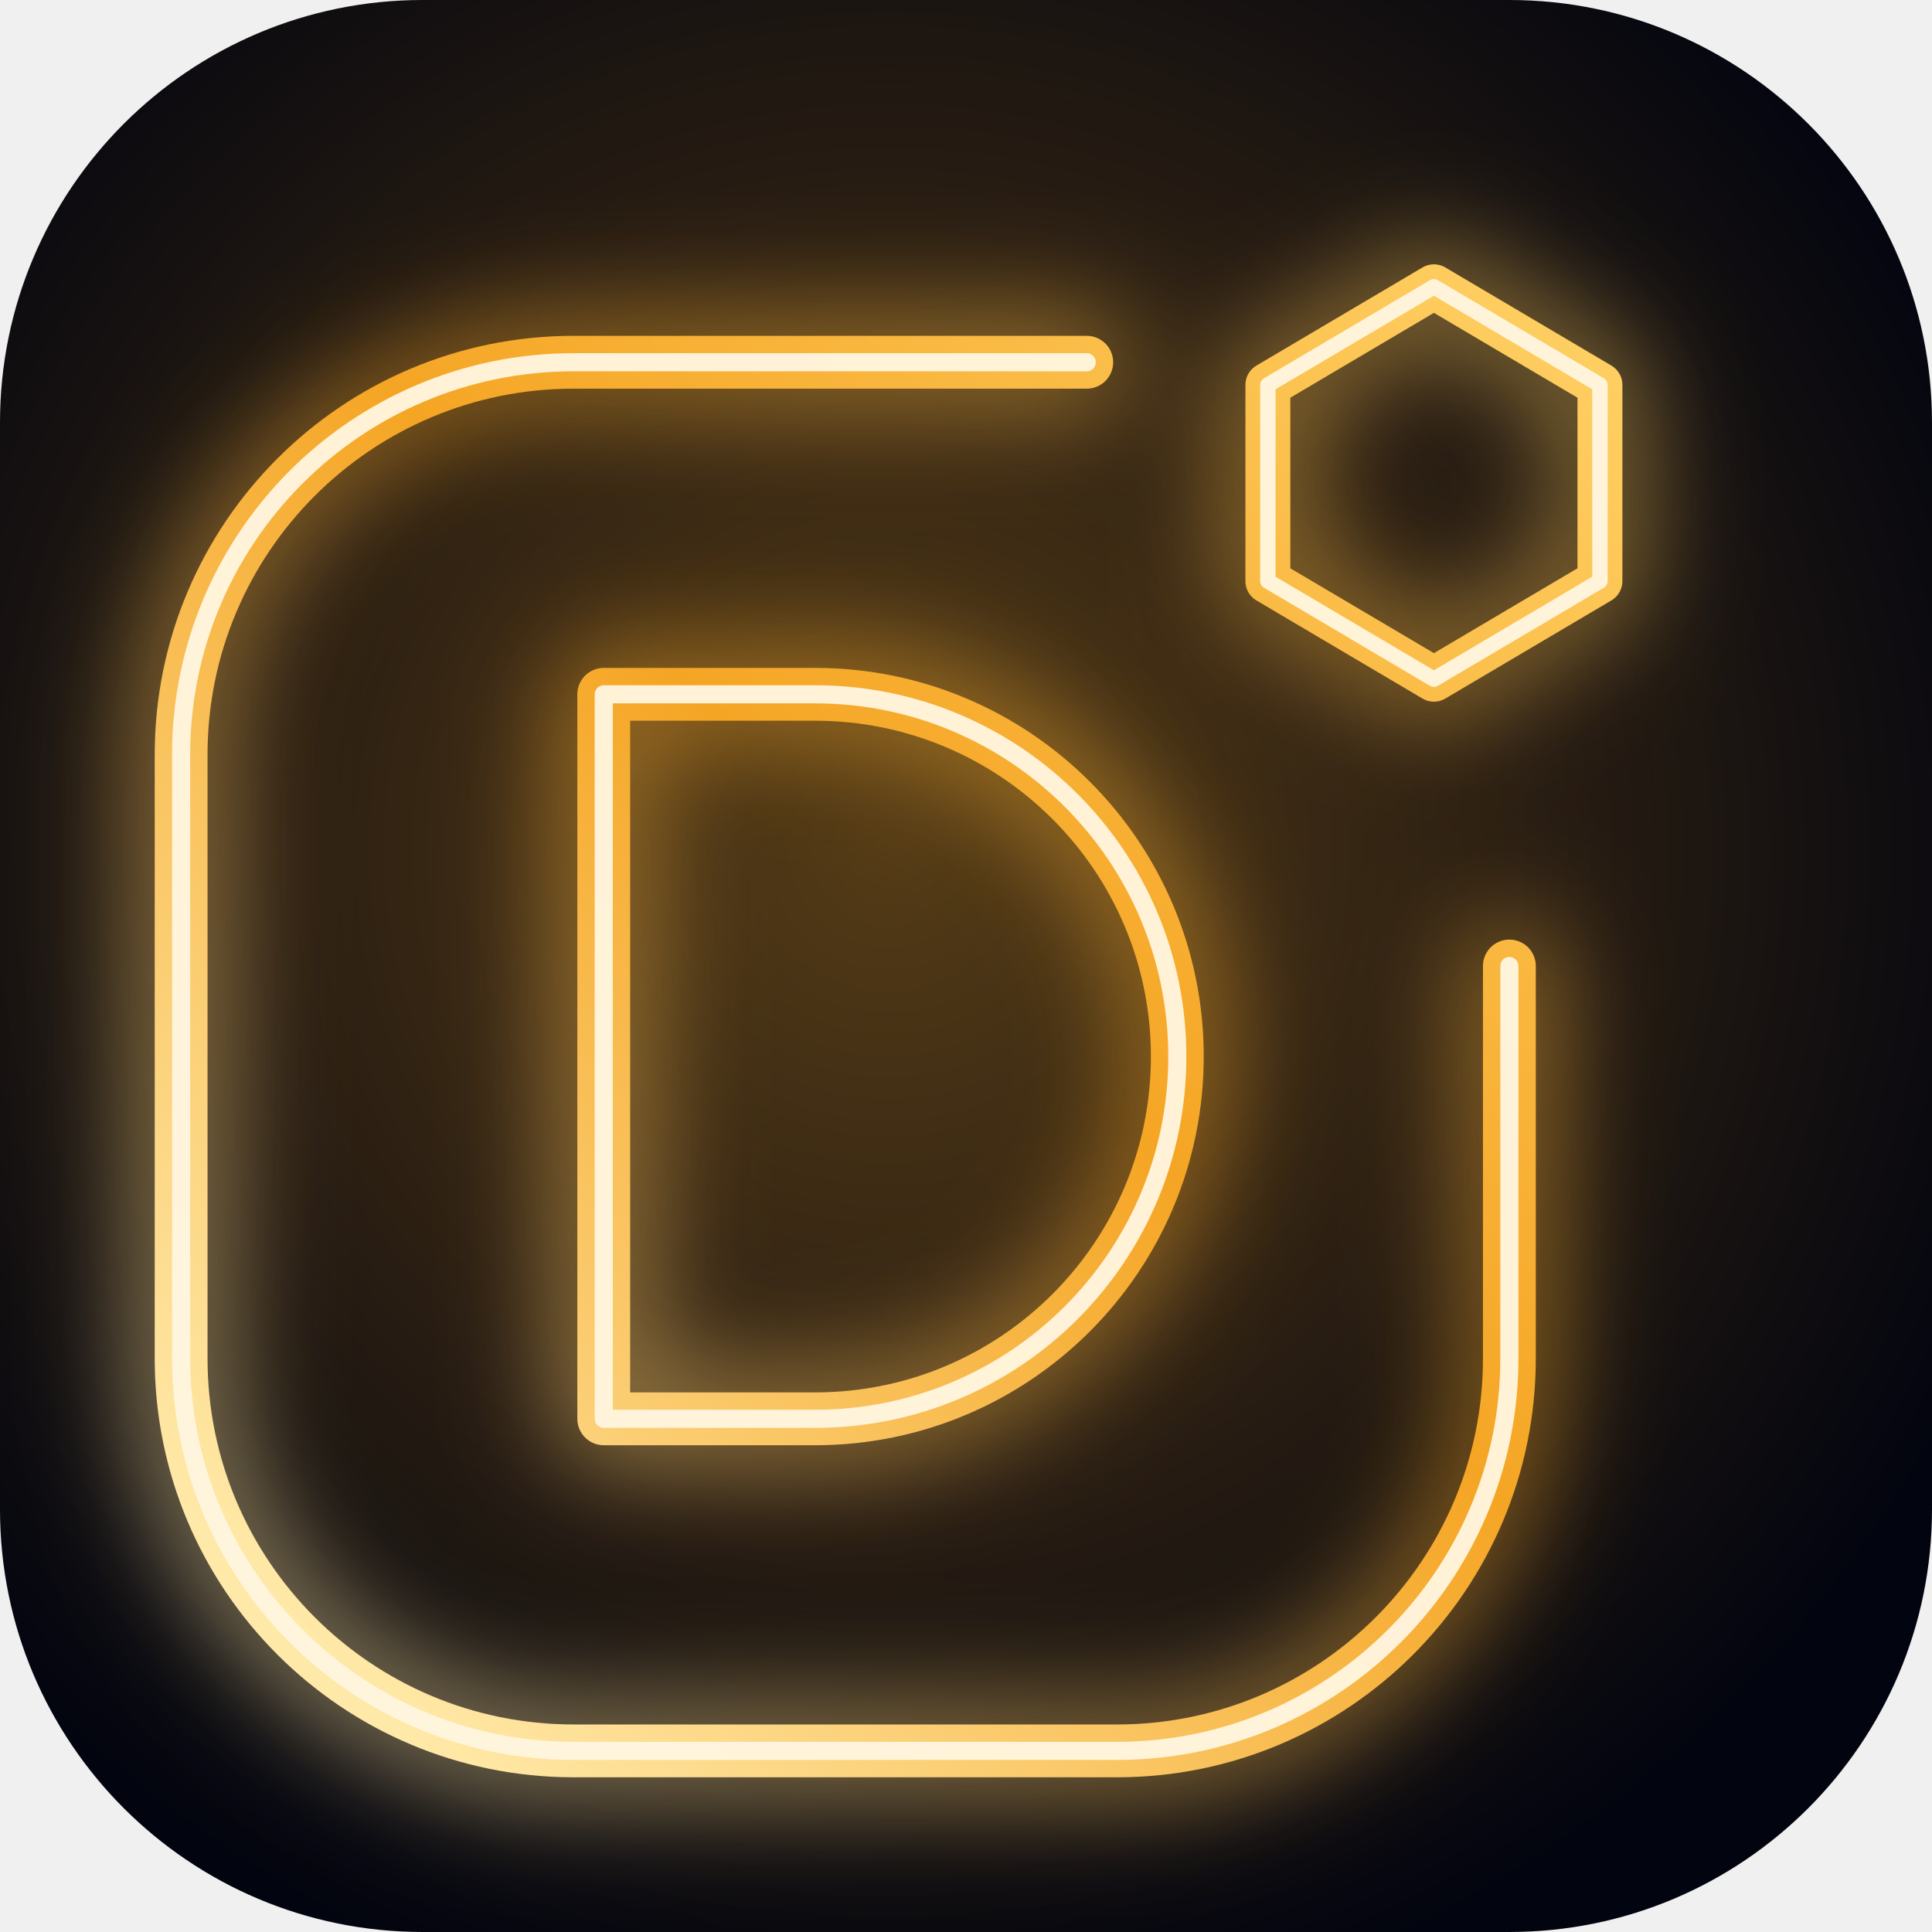
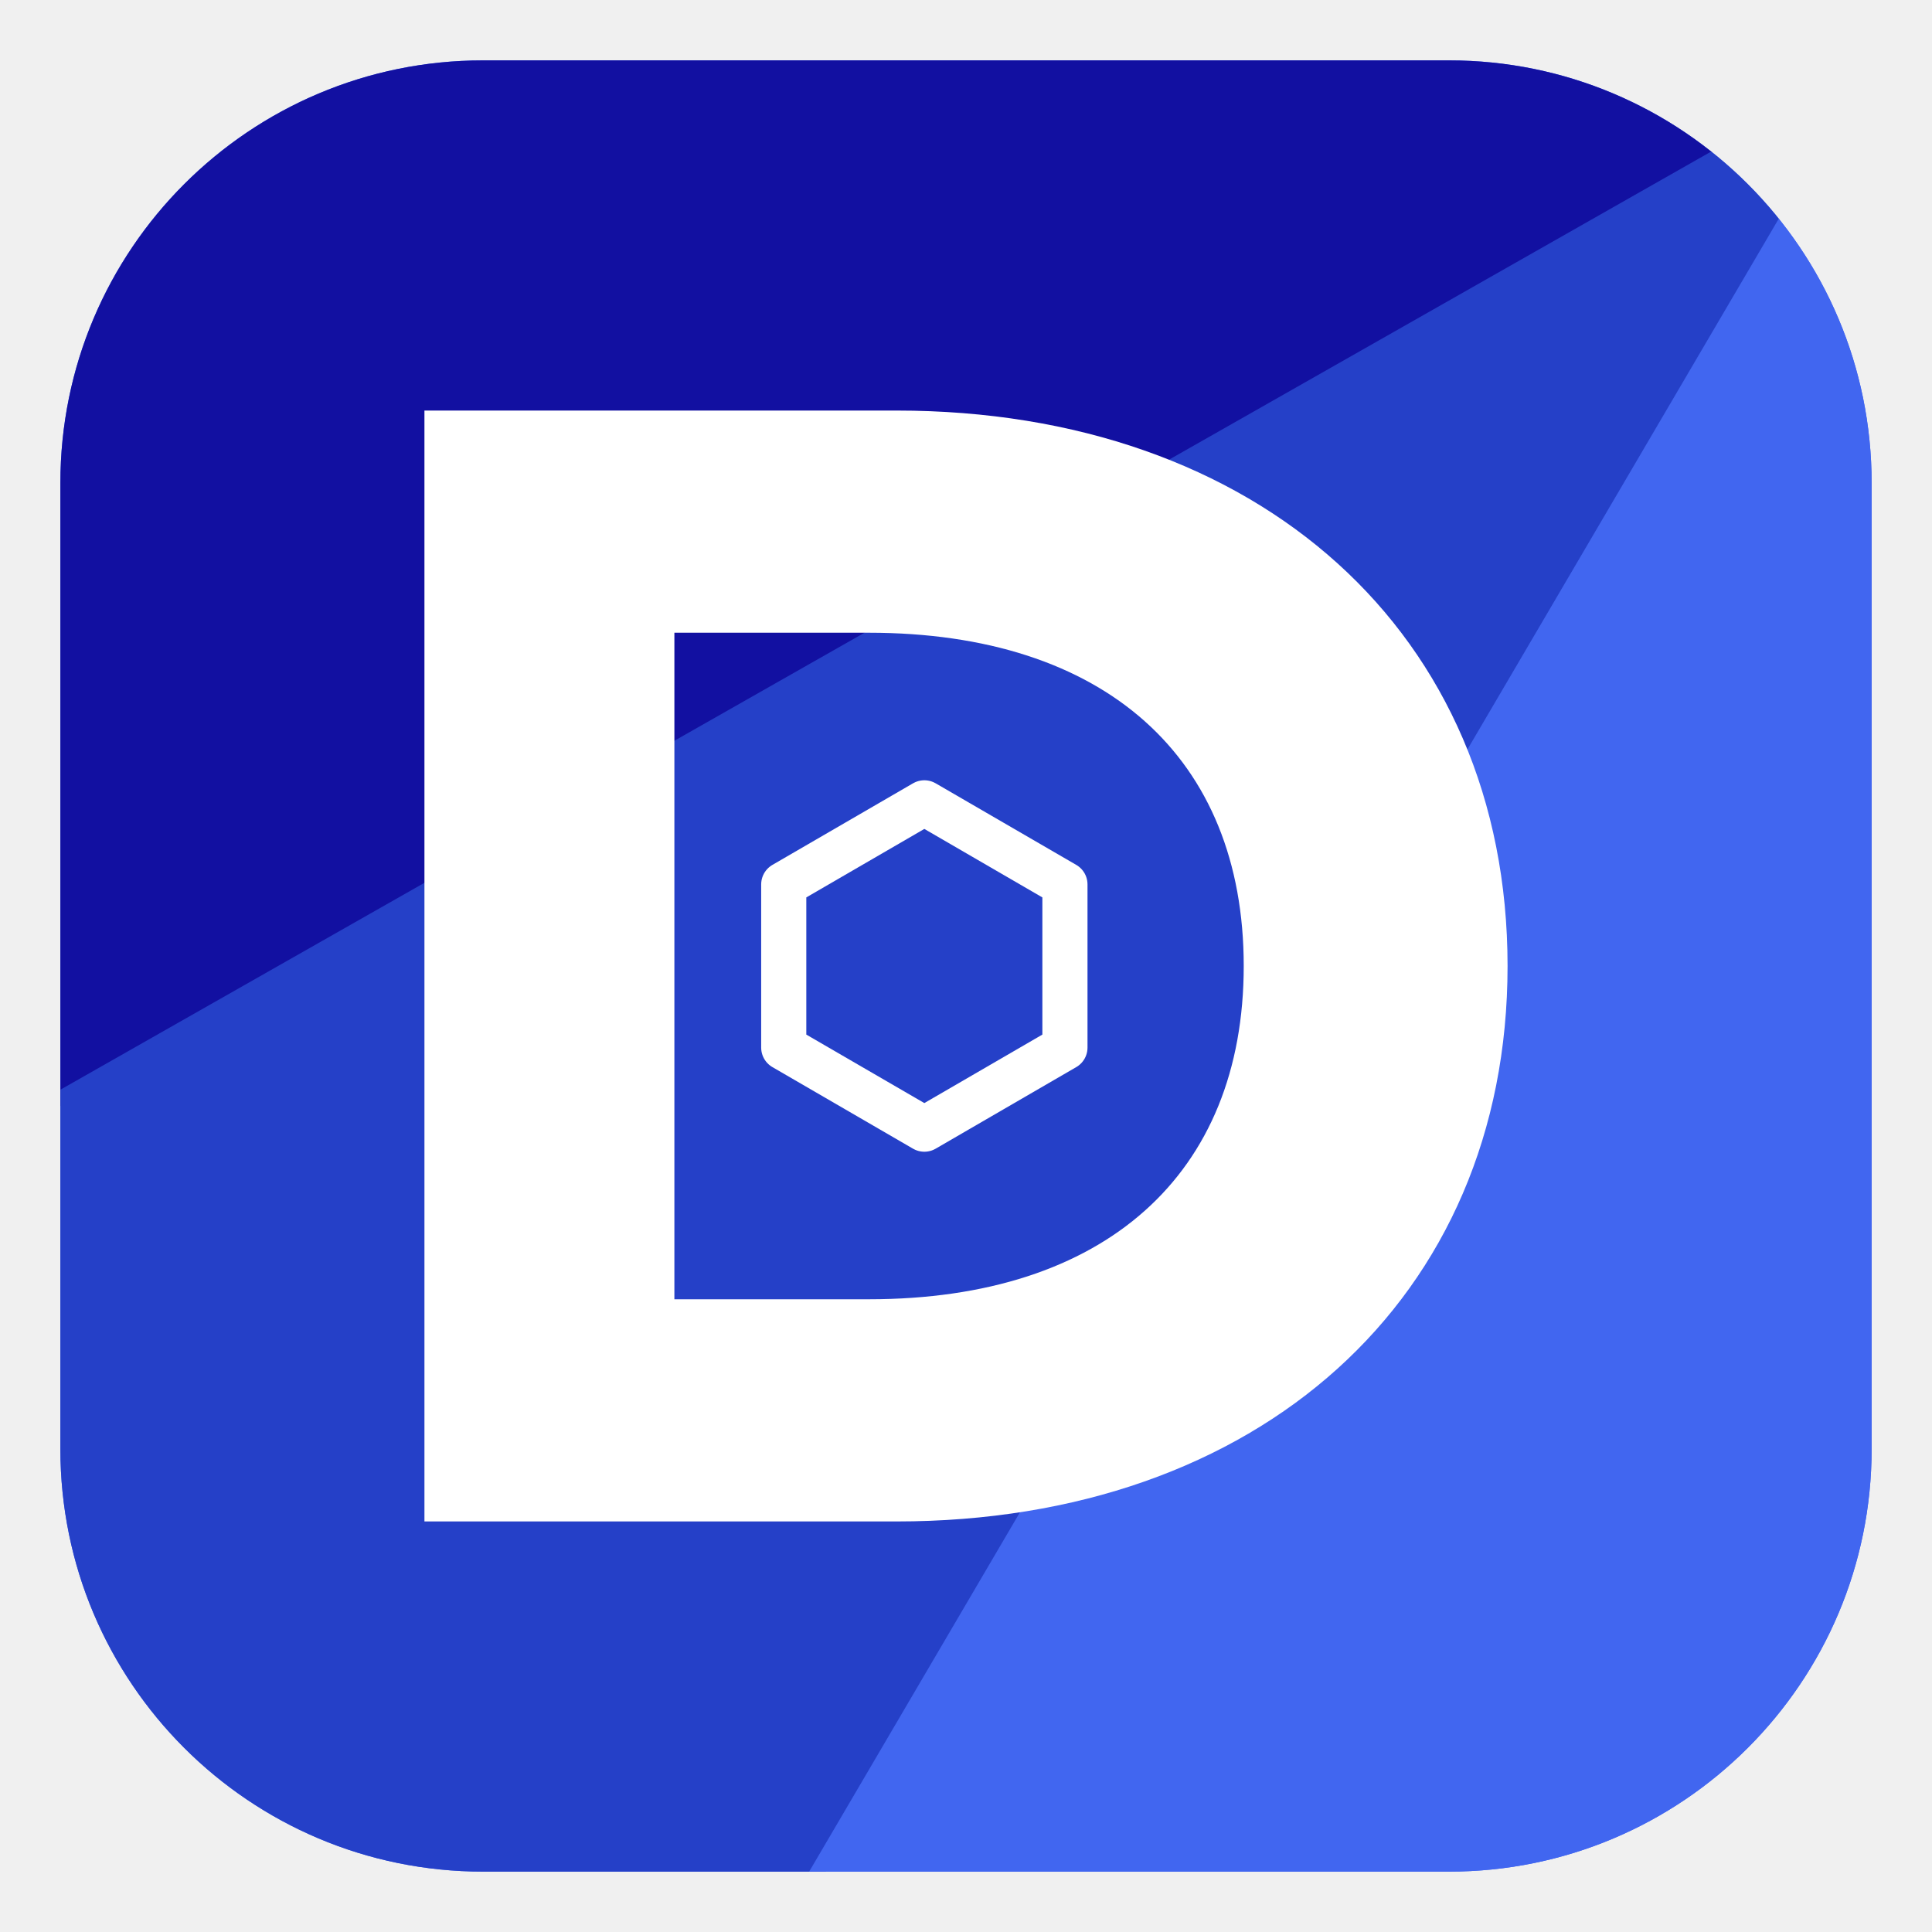
- <svg xmlns="http://www.w3.org/2000/svg" width="256" height="256" viewBox="0 0 256 256" role="img" aria-labelledby="t d">
+ <svg xmlns="http://www.w3.org/2000/svg" width="128" height="128" viewBox="0 0 128 128" role="img" aria-labelledby="t d">
  <defs>
-     <linearGradient id="neon" x1="40" y1="216" x2="216" y2="40" gradientUnits="userSpaceOnUse">
-       <stop offset="0" stop-color="#ffe9a8" />
-       <stop offset="0.5" stop-color="#f5a524" />
-       <stop offset="1" stop-color="#ffd166" />
-     </linearGradient>
-     <radialGradient id="glow" cx="0.46" cy="0.44" r="0.62">
-       <stop offset="0" stop-color="#f5a524" stop-opacity="0.34" />
-       <stop offset="1" stop-color="#f5a524" stop-opacity="0" />
-     </radialGradient>
-     <filter id="bloom" x="-50%" y="-50%" width="200%" height="200%">
-       <feGaussianBlur stdDeviation="7" />
-     </filter>
-     <filter id="markBloom" x="-50%" y="-50%" width="200%" height="200%">
-       <feGaussianBlur stdDeviation="2.5" />
-     </filter>
+     <clipPath id="tile">
+       <rect x="4" y="4" width="120" height="120" rx="28" />
+     </clipPath>
  </defs>
-   <rect width="256" height="256" rx="56" fill="#02040f" />
-   <rect width="256" height="256" rx="56" fill="url(#glow)" />
-   <g fill="none" stroke-linecap="round" stroke-linejoin="round">
-     <g stroke="url(#neon)" opacity=".55" filter="url(#bloom)">
-       <path d="M36 12H19A13 13 0 0 0 6 25v20a13 13 0 0 0 13 13h18a13 13 0 0 0 13-13V32" stroke-width="12" transform="scale(4)" vector-effect="non-scaling-stroke" />
-       <path d="M20 23v24h7a12 12 0 0 0 0-24Z" stroke-width="12" transform="scale(4)" vector-effect="non-scaling-stroke" />
-       <path d="M190 38l22 13v26l-22 13-22-13V51Z" stroke-width="10.2" />
-     </g>
-     <g stroke="url(#neon)" opacity="1">
-       <path d="M36 12H19A13 13 0 0 0 6 25v20a13 13 0 0 0 13 13h18a13 13 0 0 0 13-13V32" stroke-width="7" transform="scale(4)" vector-effect="non-scaling-stroke" />
-       <path d="M20 23v24h7a12 12 0 0 0 0-24Z" stroke-width="7" transform="scale(4)" vector-effect="non-scaling-stroke" />
-       <path d="M190 38l22 13v26l-22 13-22-13V51Z" stroke-width="5.95" />
-     </g>
-     <g stroke="#fff6e0" opacity=".95">
-       <path d="M36 12H19A13 13 0 0 0 6 25v20a13 13 0 0 0 13 13h18a13 13 0 0 0 13-13V32" stroke-width="2.4" transform="scale(4)" vector-effect="non-scaling-stroke" />
-       <path d="M20 23v24h7a12 12 0 0 0 0-24Z" stroke-width="2.4" transform="scale(4)" vector-effect="non-scaling-stroke" />
-       <path d="M190 38l22 13v26l-22 13-22-13V51Z" stroke-width="2.04" />
+   <g clip-path="url(#tile)">
+     <rect x="4" y="4" width="120" height="120" fill="#4166f0" />
+     <path d="M124 4L-153.1 164.0L-196.0 1.8Z" fill="#1210a1" />
+     <path d="M124 4L-36.0 281.1L-154.2 162.1Z" fill="#2540c8" />
+     <path d="M124 4L124.0 324.0L-37.9 280.0Z" fill="#4166f0" />
+   </g>
+   <g transform="translate(64 64) scale(0.92) translate(-65 -64)">
+     <path d="M26 24h34c26 0 44 16 44 40s-18 40-44 40H26V24Zm18 16v48h14c17 0 27-9 27-24s-10-24-27-24h-14Z" fill-rule="evenodd" fill="#fff" />
+     <g transform="translate(47 49) scale(1.25)">
+       <g fill="none" stroke="#fff" stroke-width="2.6" stroke-linecap="round" stroke-linejoin="round" vector-effect="non-scaling-stroke">
+         <path d="M12 2.6l8.1 4.7v9.4L12 21.4l-8.1-4.7V7.3Z" />
+       </g>
    </g>
  </g>
</svg>
